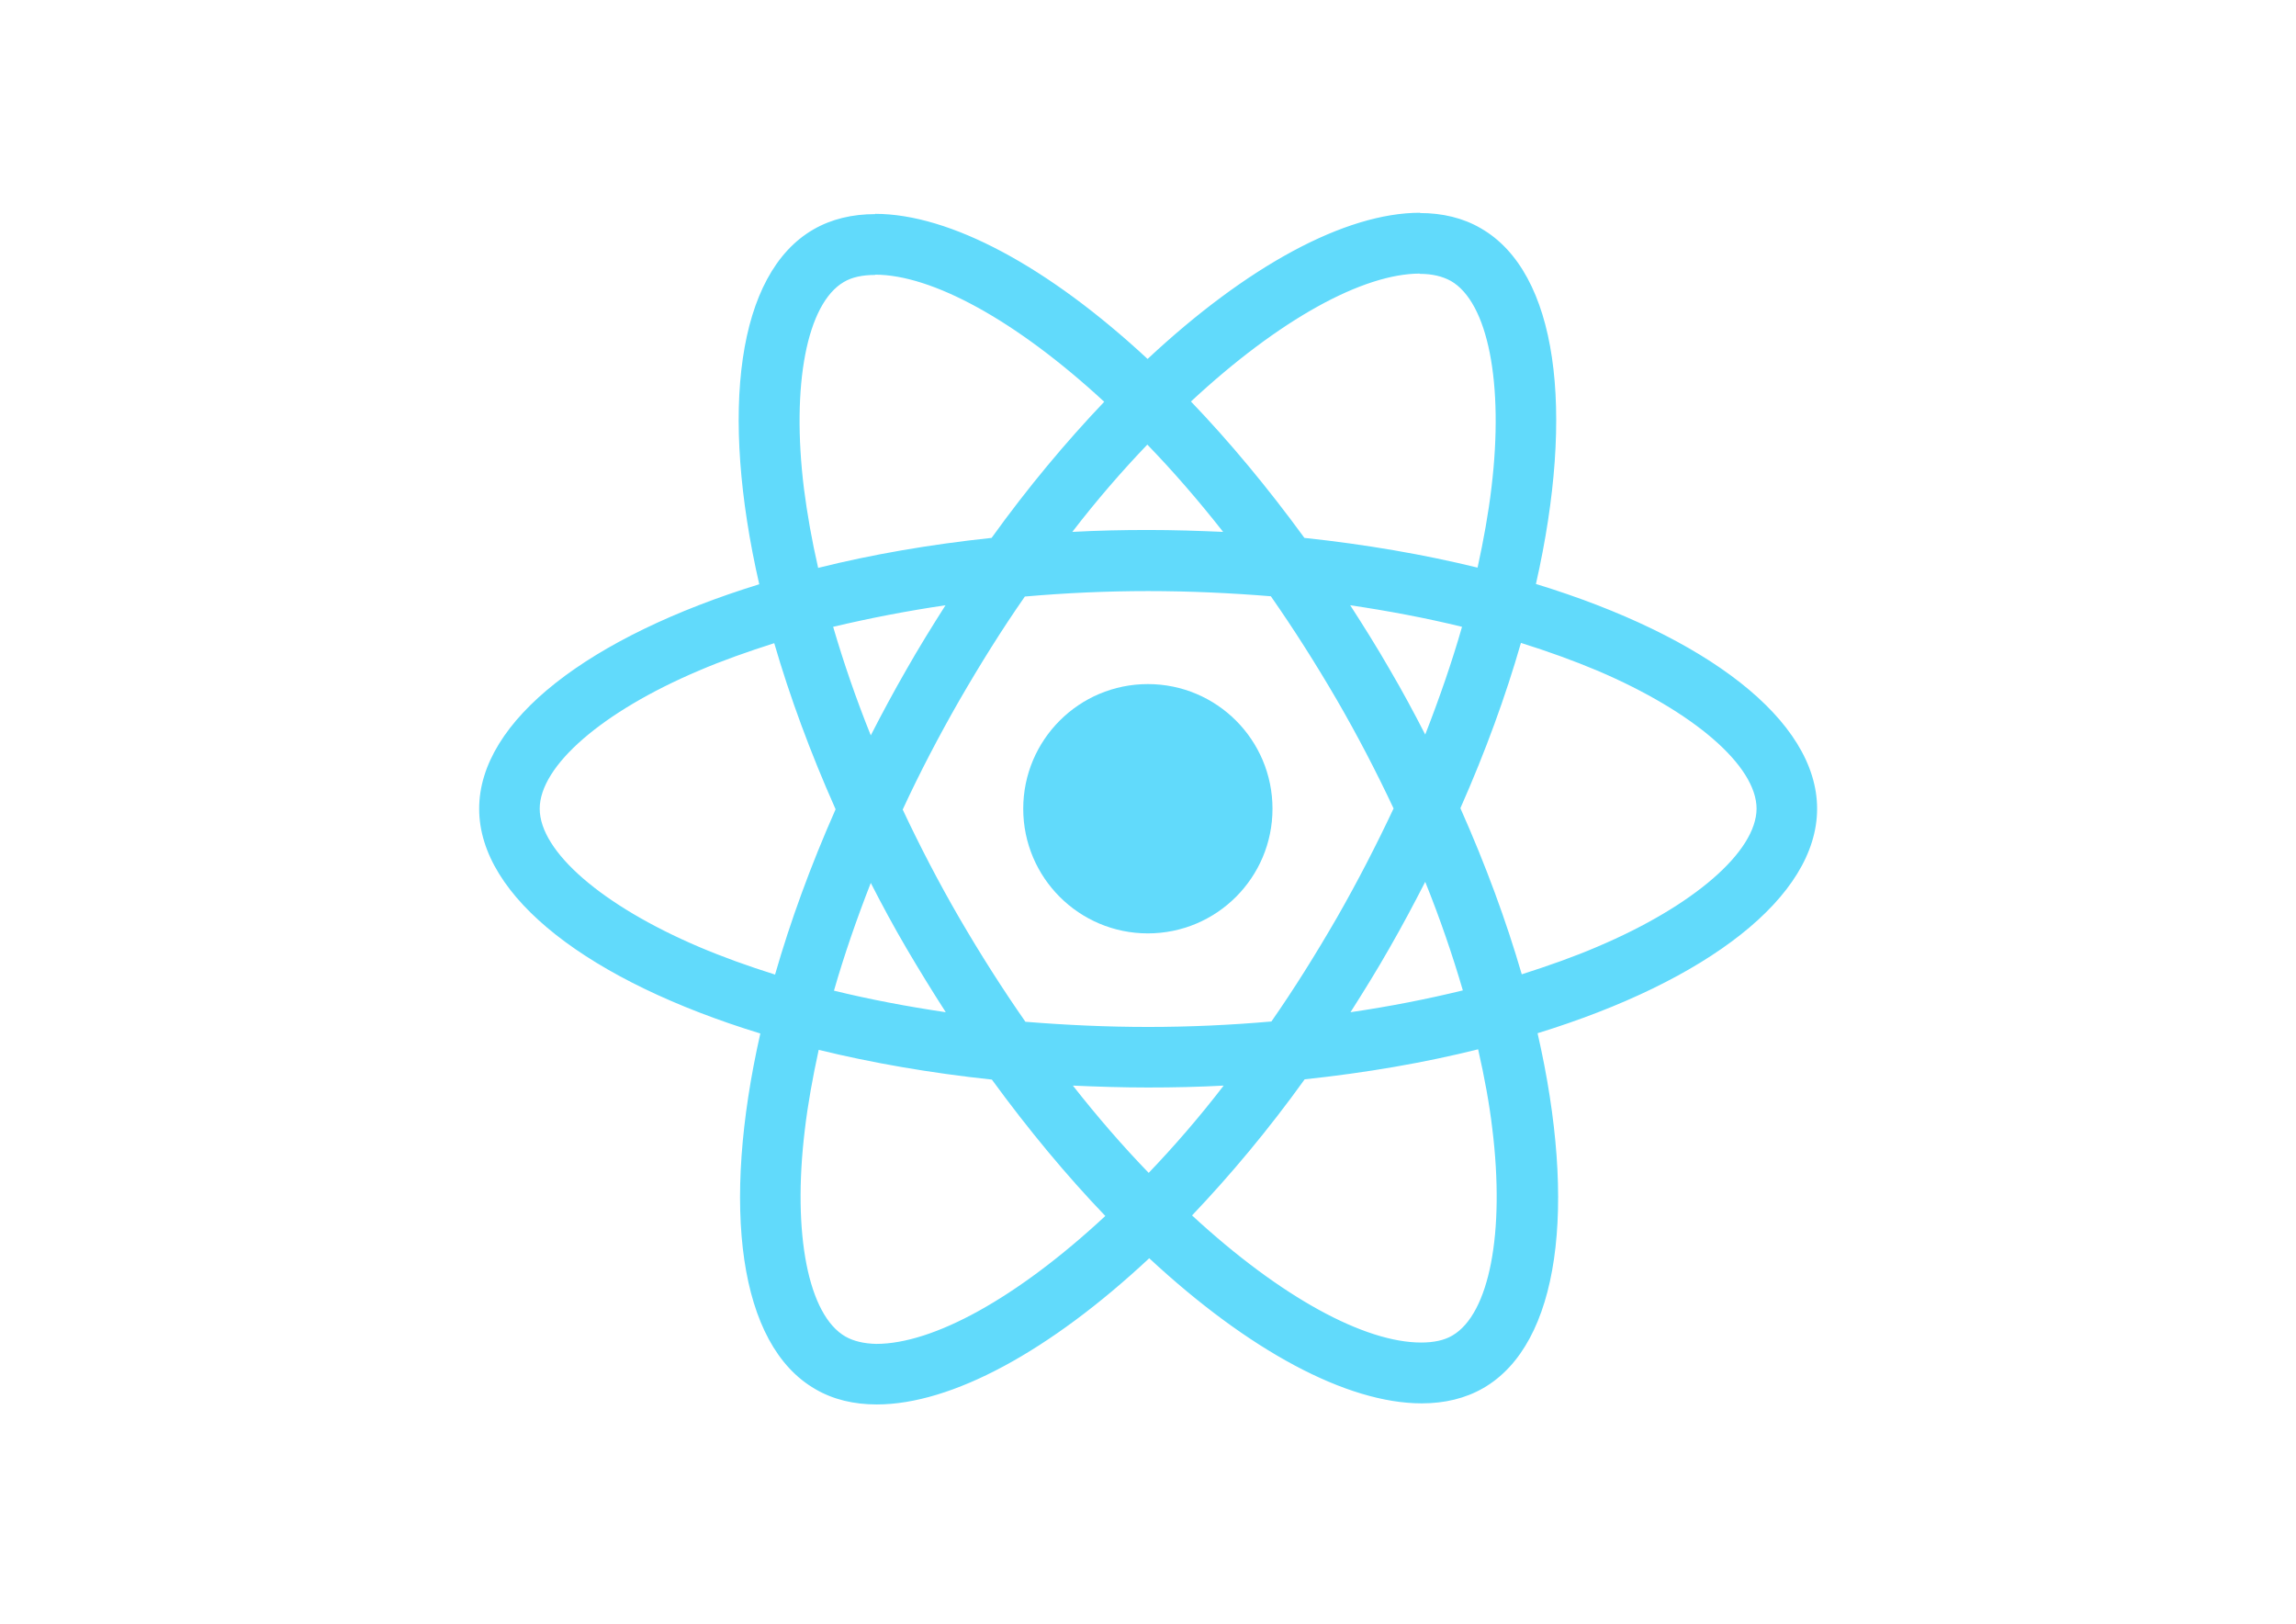
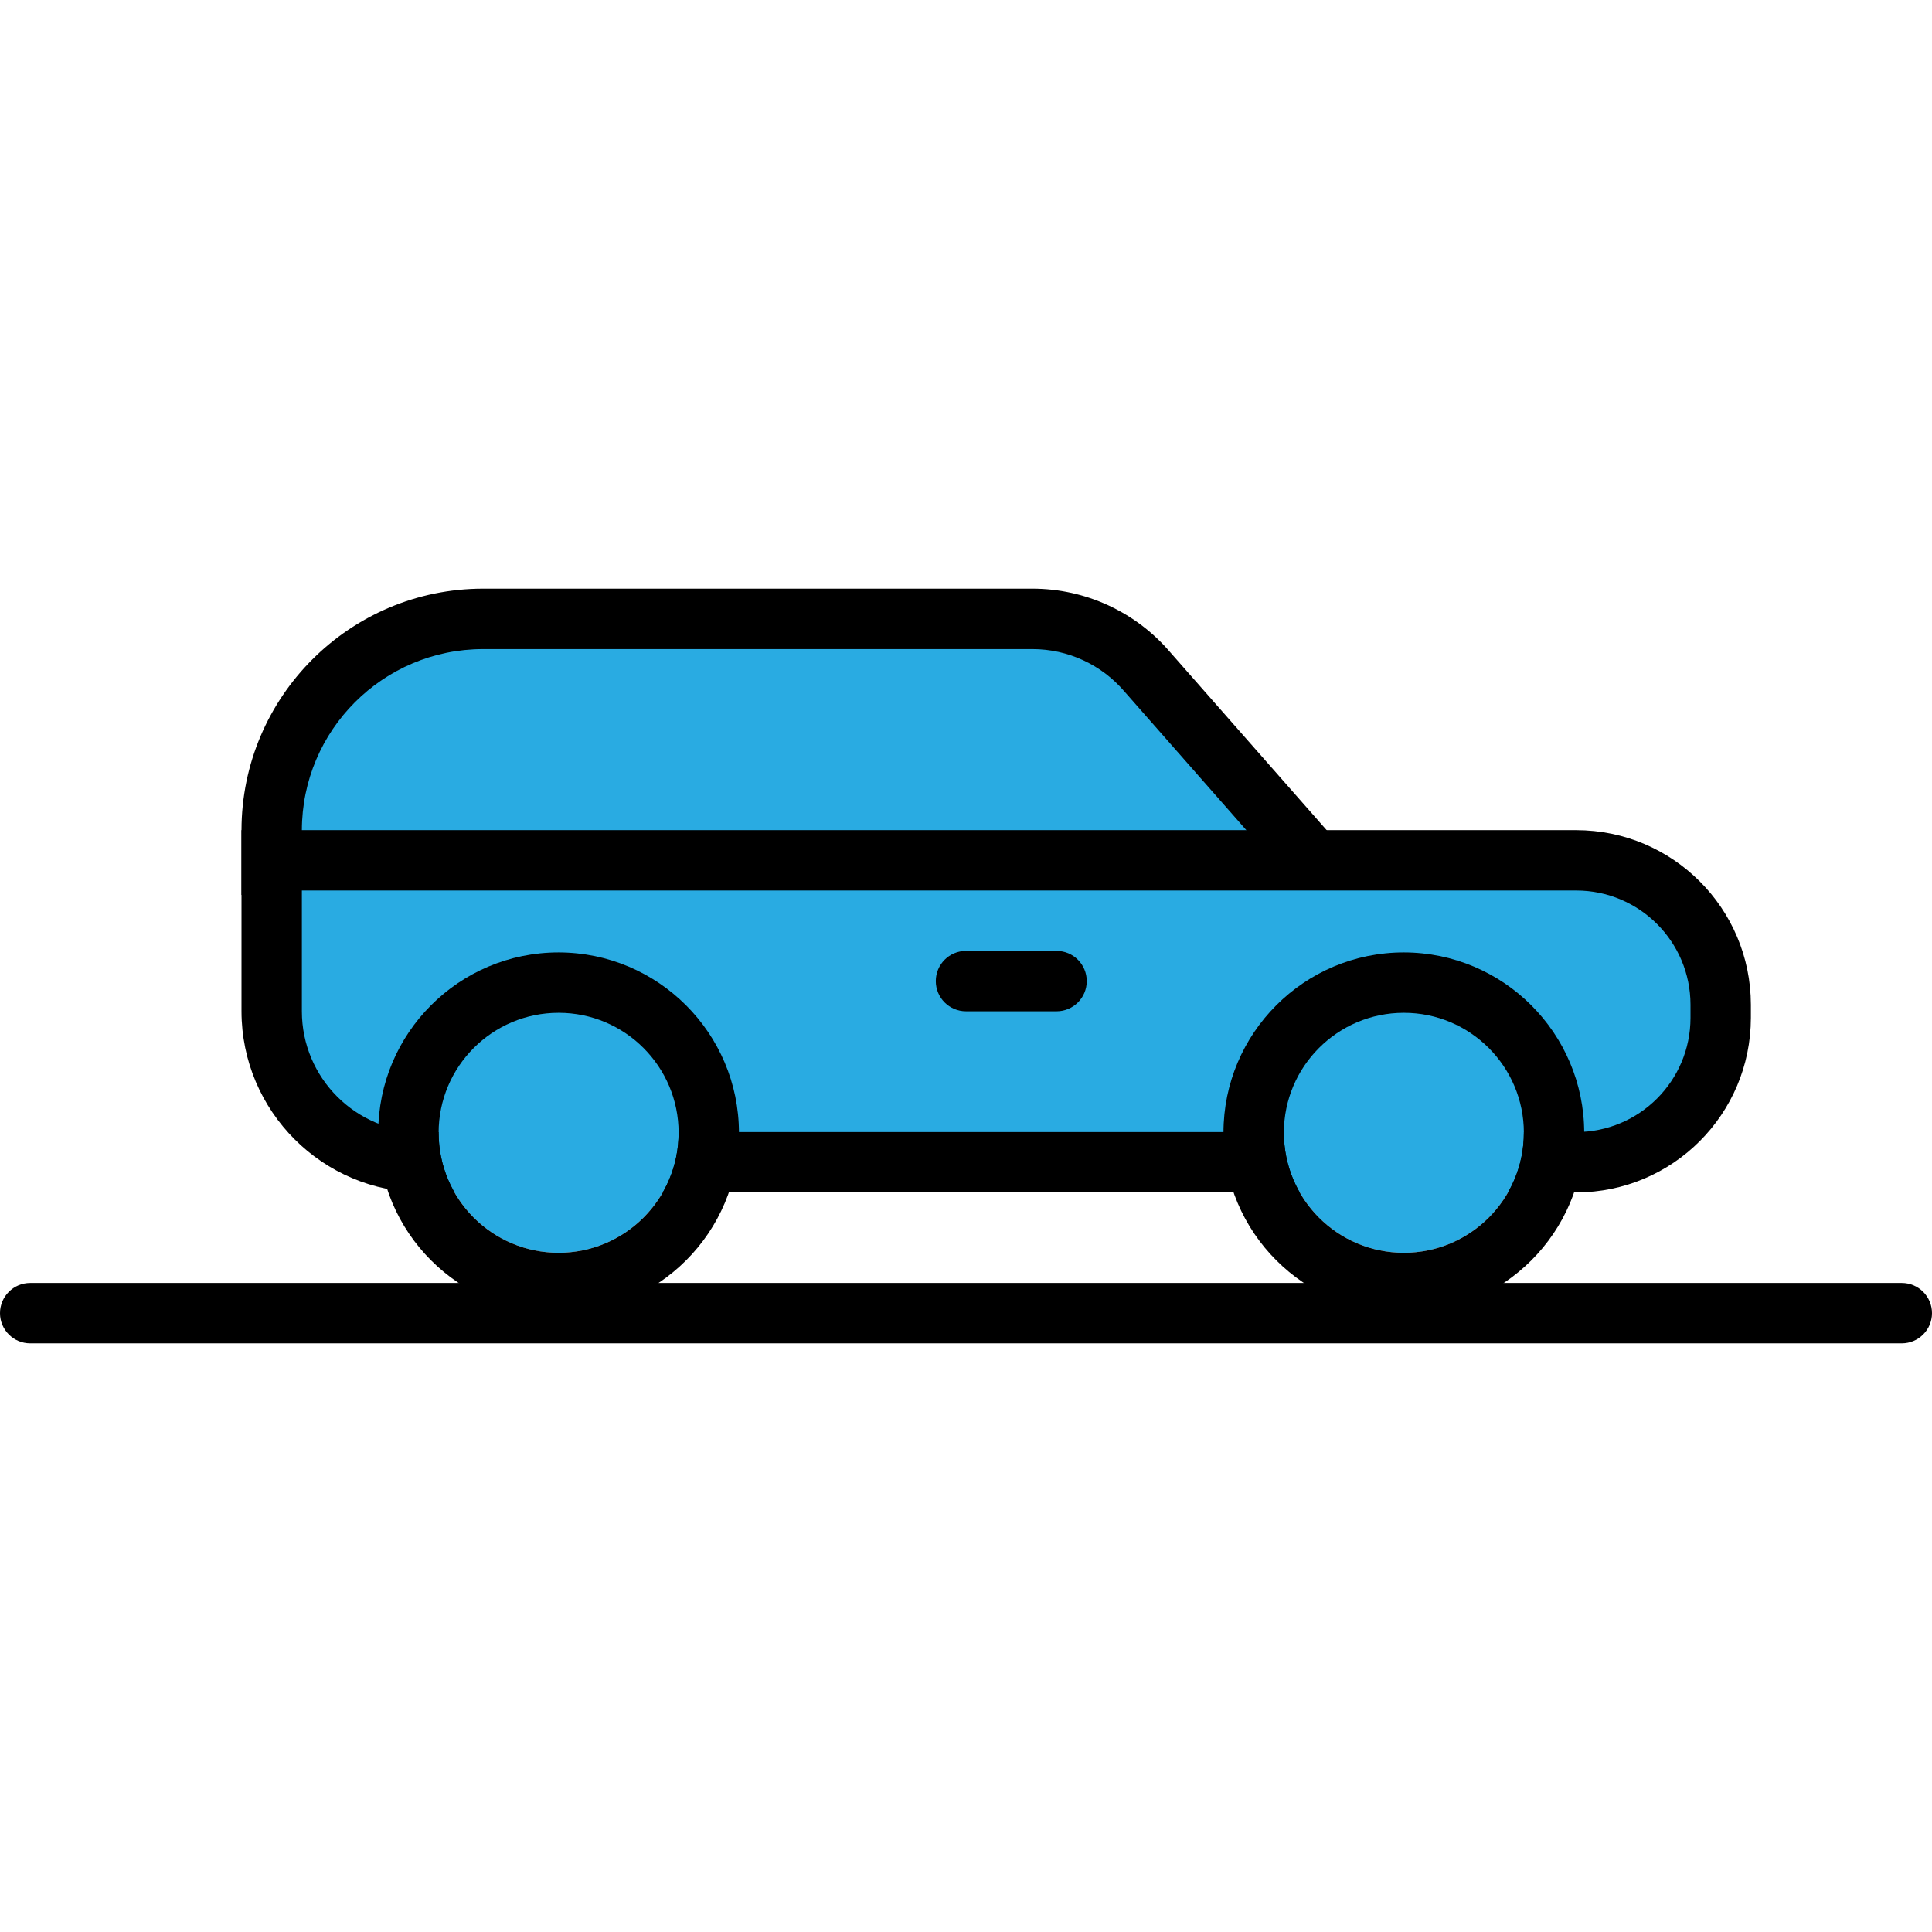
- <svg xmlns="http://www.w3.org/2000/svg" viewBox="0 0 841.9 595.3">
-   <g fill="#61DAFB">
-     <path d="M666.3 296.5c0-32.5-40.7-63.3-103.1-82.4 14.4-63.6 8-114.2-20.2-130.4-6.5-3.8-14.1-5.6-22.4-5.6v22.3c4.6 0 8.3.9 11.4 2.6 13.6 7.8 19.5 37.5 14.9 75.7-1.1 9.4-2.9 19.3-5.1 29.4-19.6-4.8-41-8.5-63.5-10.9-13.5-18.5-27.5-35.3-41.6-50 32.6-30.3 63.2-46.9 84-46.9V78c-27.5 0-63.5 19.6-99.9 53.6-36.4-33.8-72.4-53.2-99.9-53.2v22.3c20.7 0 51.4 16.5 84 46.6-14 14.7-28 31.4-41.3 49.9-22.6 2.4-44 6.1-63.6 11-2.3-10-4-19.7-5.2-29-4.7-38.2 1.1-67.9 14.6-75.8 3-1.8 6.9-2.6 11.5-2.6V78.5c-8.4 0-16 1.8-22.6 5.6-28.1 16.2-34.4 66.7-19.9 130.1-62.2 19.2-102.7 49.9-102.7 82.3 0 32.5 40.7 63.3 103.1 82.4-14.4 63.6-8 114.2 20.2 130.4 6.5 3.8 14.1 5.6 22.5 5.6 27.5 0 63.5-19.6 99.9-53.6 36.4 33.8 72.4 53.2 99.9 53.2 8.4 0 16-1.8 22.6-5.6 28.1-16.2 34.4-66.7 19.9-130.1 62-19.1 102.5-49.9 102.5-82.3zm-130.2-66.7c-3.7 12.9-8.3 26.2-13.5 39.5-4.1-8-8.4-16-13.1-24-4.6-8-9.5-15.8-14.4-23.4 14.2 2.1 27.9 4.7 41 7.9zm-45.8 106.5c-7.8 13.5-15.8 26.3-24.1 38.2-14.9 1.3-30 2-45.2 2-15.1 0-30.2-.7-45-1.9-8.3-11.9-16.4-24.6-24.2-38-7.6-13.1-14.5-26.4-20.8-39.8 6.2-13.4 13.2-26.8 20.7-39.9 7.8-13.5 15.8-26.3 24.1-38.2 14.9-1.3 30-2 45.2-2 15.1 0 30.2.7 45 1.9 8.3 11.9 16.4 24.6 24.2 38 7.6 13.1 14.5 26.4 20.8 39.8-6.3 13.4-13.2 26.8-20.7 39.9zm32.3-13c5.4 13.4 10 26.8 13.8 39.8-13.1 3.2-26.9 5.9-41.2 8 4.9-7.7 9.8-15.6 14.4-23.7 4.6-8 8.9-16.1 13-24.1zM421.2 430c-9.3-9.6-18.6-20.3-27.8-32 9 .4 18.2.7 27.5.7 9.4 0 18.7-.2 27.8-.7-9 11.7-18.3 22.4-27.5 32zm-74.4-58.9c-14.2-2.1-27.9-4.7-41-7.9 3.7-12.9 8.3-26.2 13.5-39.5 4.1 8 8.4 16 13.1 24 4.7 8 9.5 15.8 14.4 23.4zM420.7 163c9.3 9.6 18.6 20.3 27.8 32-9-.4-18.2-.7-27.5-.7-9.4 0-18.7.2-27.8.7 9-11.7 18.3-22.4 27.5-32zm-74 58.9c-4.9 7.7-9.8 15.6-14.4 23.7-4.6 8-8.9 16-13 24-5.4-13.4-10-26.8-13.8-39.8 13.1-3.1 26.9-5.8 41.2-7.9zm-90.5 125.2c-35.4-15.1-58.3-34.9-58.3-50.6 0-15.7 22.9-35.6 58.3-50.6 8.6-3.7 18-7 27.7-10.1 5.7 19.6 13.2 40 22.5 60.9-9.2 20.8-16.6 41.1-22.2 60.6-9.9-3.1-19.3-6.5-28-10.2zM310 490c-13.6-7.8-19.5-37.5-14.9-75.7 1.1-9.4 2.9-19.3 5.1-29.4 19.6 4.8 41 8.5 63.5 10.9 13.5 18.5 27.5 35.3 41.6 50-32.6 30.3-63.2 46.9-84 46.9-4.5-.1-8.3-1-11.3-2.7zm237.2-76.2c4.7 38.2-1.1 67.9-14.6 75.8-3 1.8-6.9 2.6-11.5 2.6-20.7 0-51.4-16.5-84-46.6 14-14.7 28-31.4 41.3-49.9 22.6-2.4 44-6.1 63.6-11 2.3 10.1 4.1 19.8 5.2 29.1zm38.5-66.7c-8.6 3.7-18 7-27.7 10.1-5.7-19.6-13.2-40-22.5-60.9 9.2-20.8 16.6-41.1 22.2-60.6 9.9 3.1 19.3 6.5 28.1 10.2 35.4 15.1 58.3 34.9 58.3 50.6-.1 15.7-23 35.6-58.4 50.6zM320.8 78.4z" />
-     <circle cx="420.9" cy="296.5" r="45.7" />
-     <path d="M520.5 78.1z" />
+ <svg xmlns="http://www.w3.org/2000/svg" width="800px" height="800px" viewBox="0 -19.5 64 64">
+   <g id="Group_567" data-name="Group 567" transform="translate(-188 -206.409)">
+     <g id="Group_44" data-name="Group 44">
+       <g id="Group_39" data-name="Group 39">
+         <path id="Path_100" data-name="Path 100" d="M197,216.555v-2.146a7,7,0,0,1,7-7h18.2a5.005,5.005,0,0,1,3.8,1.747l5.46,6.211" fill="#29abe2" />
+         <path id="Path_101" data-name="Path 101" d="M198,216.555h-2v-2.146a8.009,8.009,0,0,1,8-8h18.2a6,6,0,0,1,4.559,2.1l5.452,6.2-1.5,1.32-5.46-6.211a4.008,4.008,0,0,0-3.049-1.407H204a6.006,6.006,0,0,0-6,6Z" />
+       </g>
+       <path id="Path_102" data-name="Path 102" d="M202,225.409a5,5,0,0,1-5-5v-5h43.219A4.781,4.781,0,0,1,245,220.19v.438a4.782,4.782,0,0,1-4.781,4.781H202Z" fill="#29abe2" />
+       <path id="Path_103" data-name="Path 103" d="M240.219,226.409H202a6.007,6.007,0,0,1-6-6v-6h44.219A5.788,5.788,0,0,1,246,220.19v.437A5.789,5.789,0,0,1,240.219,226.409Zm-42.219-10v4a4,4,0,0,0,4,4h38.219A3.786,3.786,0,0,0,244,220.627v-.437a3.785,3.785,0,0,0-3.781-3.781Z" />
+       <g id="Group_40" data-name="Group 40">
+         <circle id="Ellipse_14" data-name="Ellipse 14" cx="3.975" cy="3.975" r="3.975" transform="translate(230.53 220.459)" fill="#29abe2" />
+         <path id="Path_104" data-name="Path 104" d="M234.505,220.459a3.975,3.975,0,1,1-3.975,3.975,3.975,3.975,0,0,1,3.975-3.975m0-2a5.975,5.975,0,1,0,5.974,5.975,5.982,5.982,0,0,0-5.974-5.975Z" />
+       </g>
+       <g id="Group_41" data-name="Group 41">
+         <circle id="Ellipse_15" data-name="Ellipse 15" cx="3.975" cy="3.975" r="3.975" transform="translate(202.53 220.459)" fill="#29abe2" />
+         <path id="Path_105" data-name="Path 105" d="M206.505,220.459a3.975,3.975,0,1,1-3.975,3.975,3.975,3.975,0,0,1,3.975-3.975m0-2a5.975,5.975,0,1,0,5.974,5.975,5.982,5.982,0,0,0-5.974-5.975Z" />
+       </g>
+       <g id="Group_42" data-name="Group 42">
+         <line id="Line_58" data-name="Line 58" x1="3" transform="translate(220 219.409)" fill="#29abe2" />
+         <path id="Path_106" data-name="Path 106" d="M223,220.409h-3a1,1,0,0,1,0-2h3a1,1,0,0,1,0,2Z" />
+       </g>
+       <g id="Group_43" data-name="Group 43">
+         <line id="Line_59" data-name="Line 59" x1="62" transform="translate(189 230.409)" fill="#29abe2" />
+         <path id="Path_107" data-name="Path 107" d="M251,231.409H189a1,1,0,0,1,0-2h62a1,1,0,0,1,0,2Z" />
+       </g>
+     </g>
  </g>
</svg>
